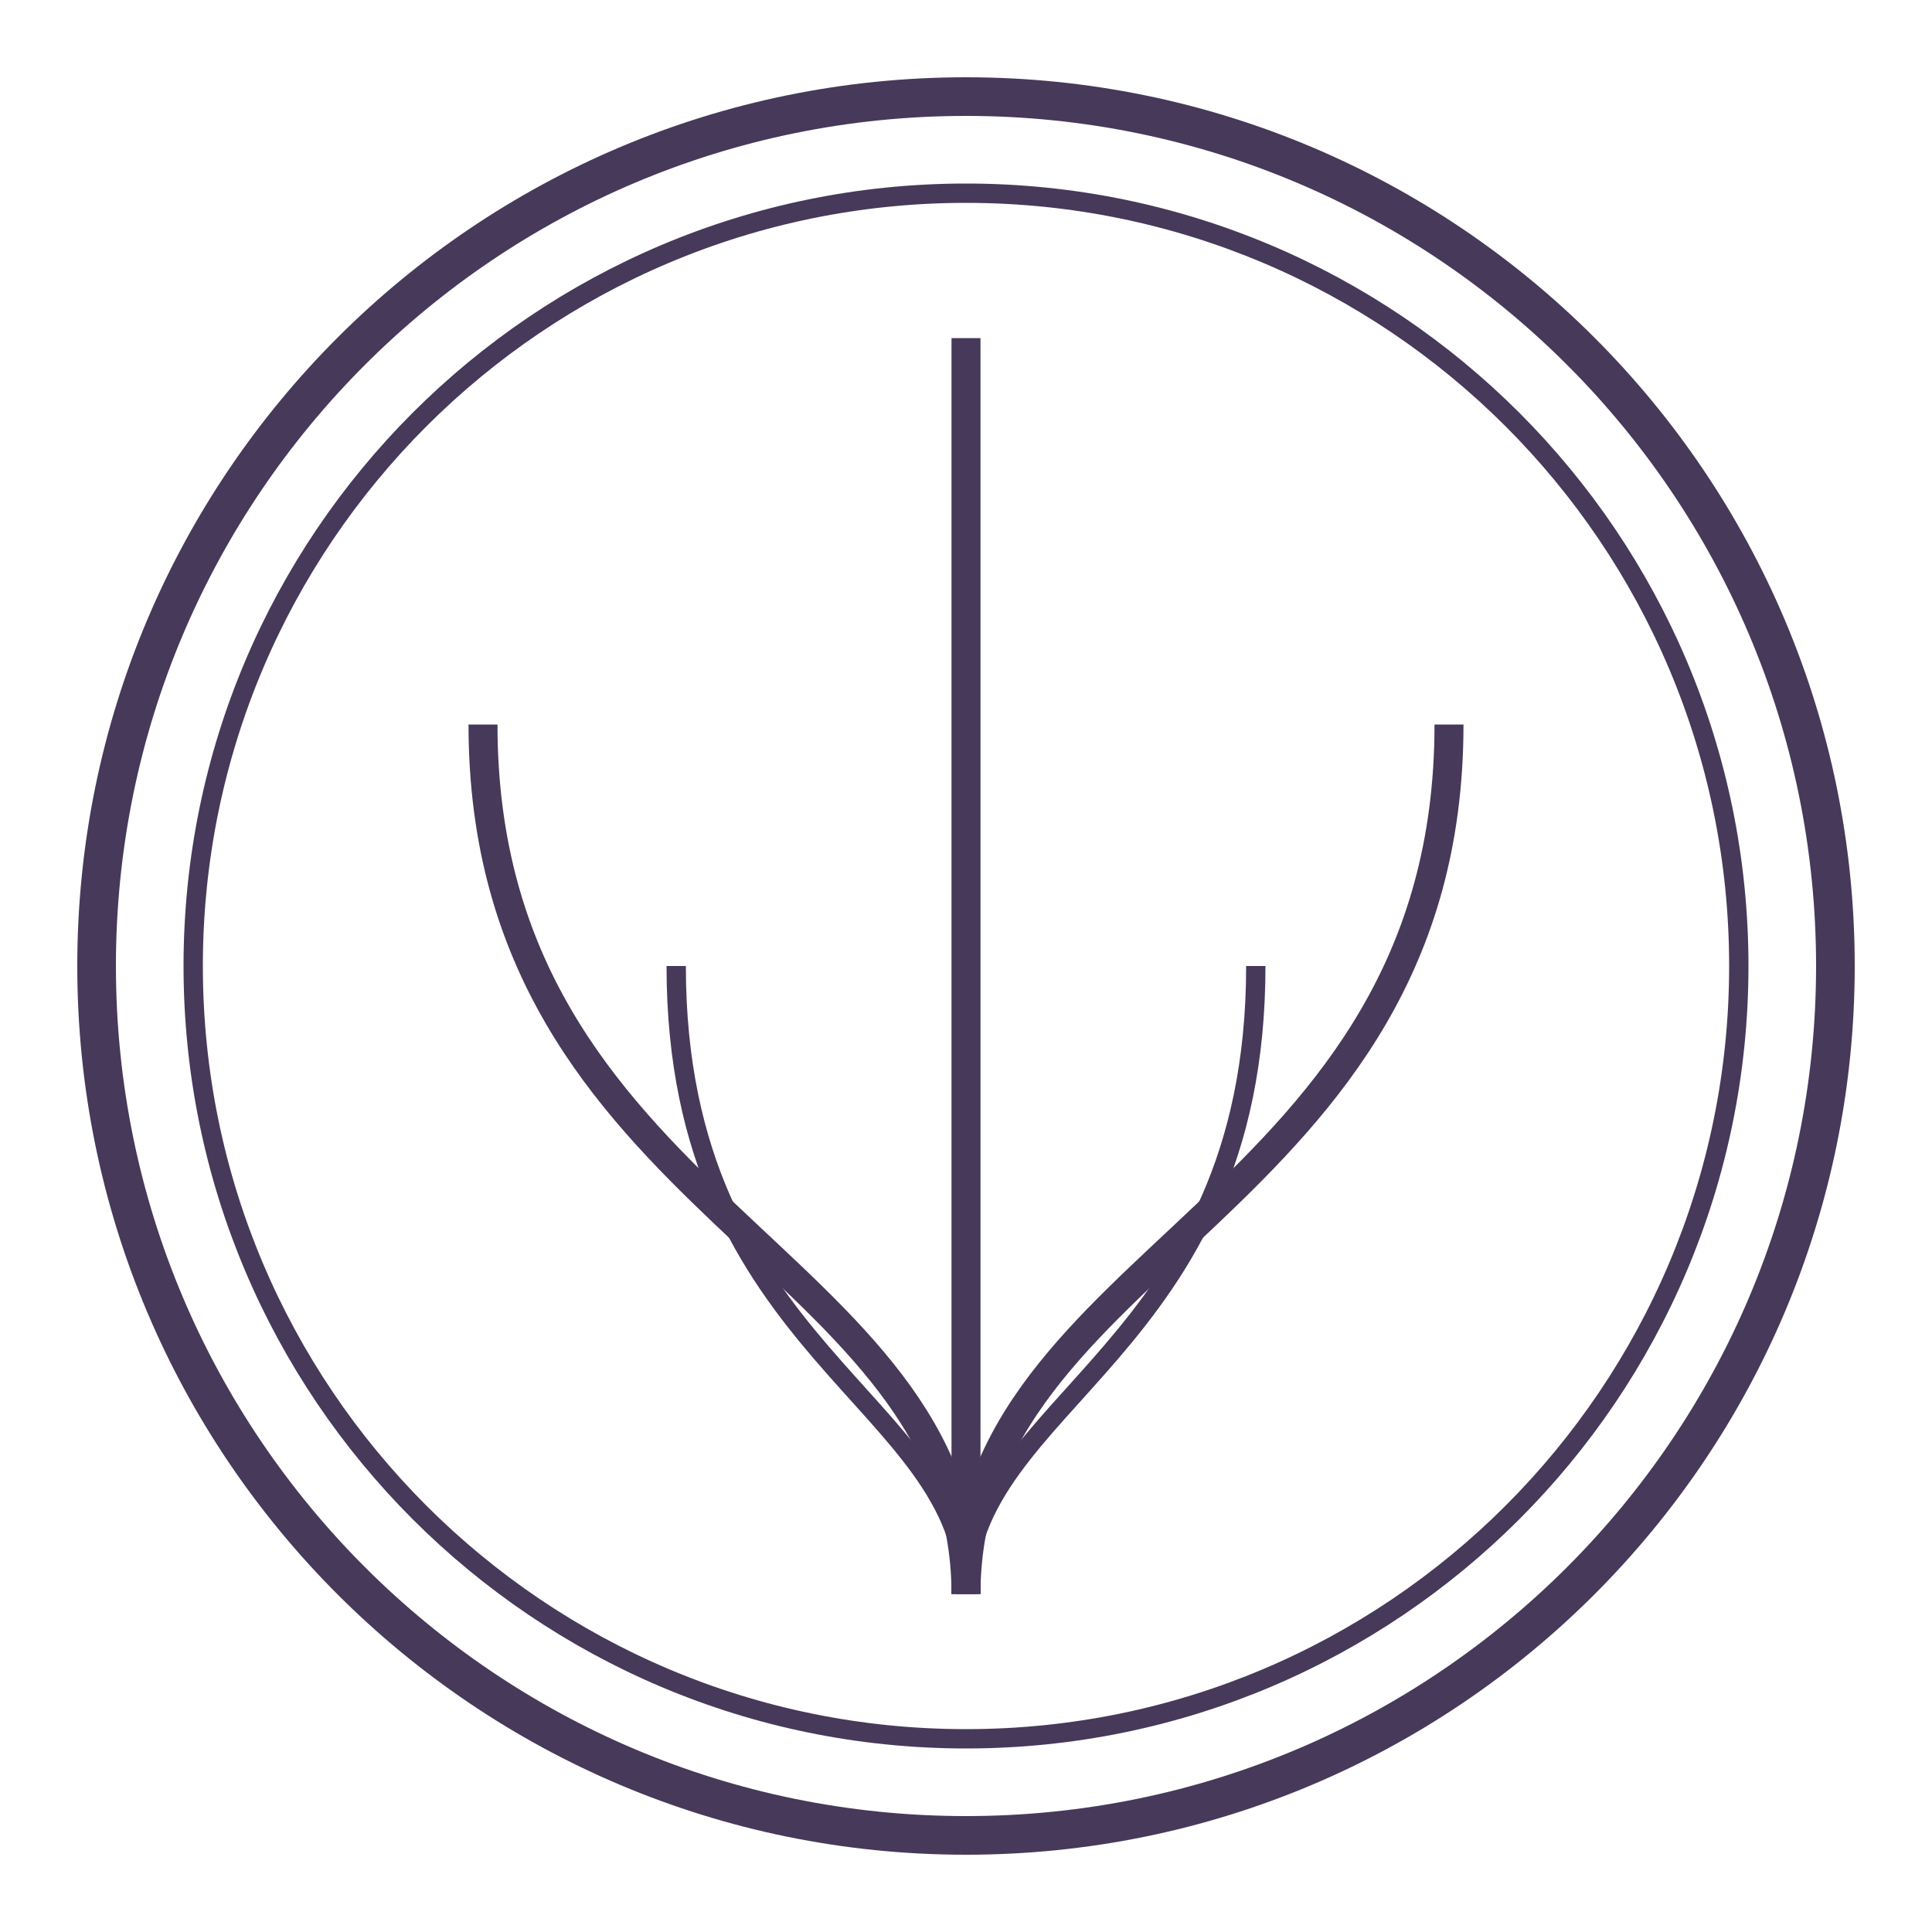
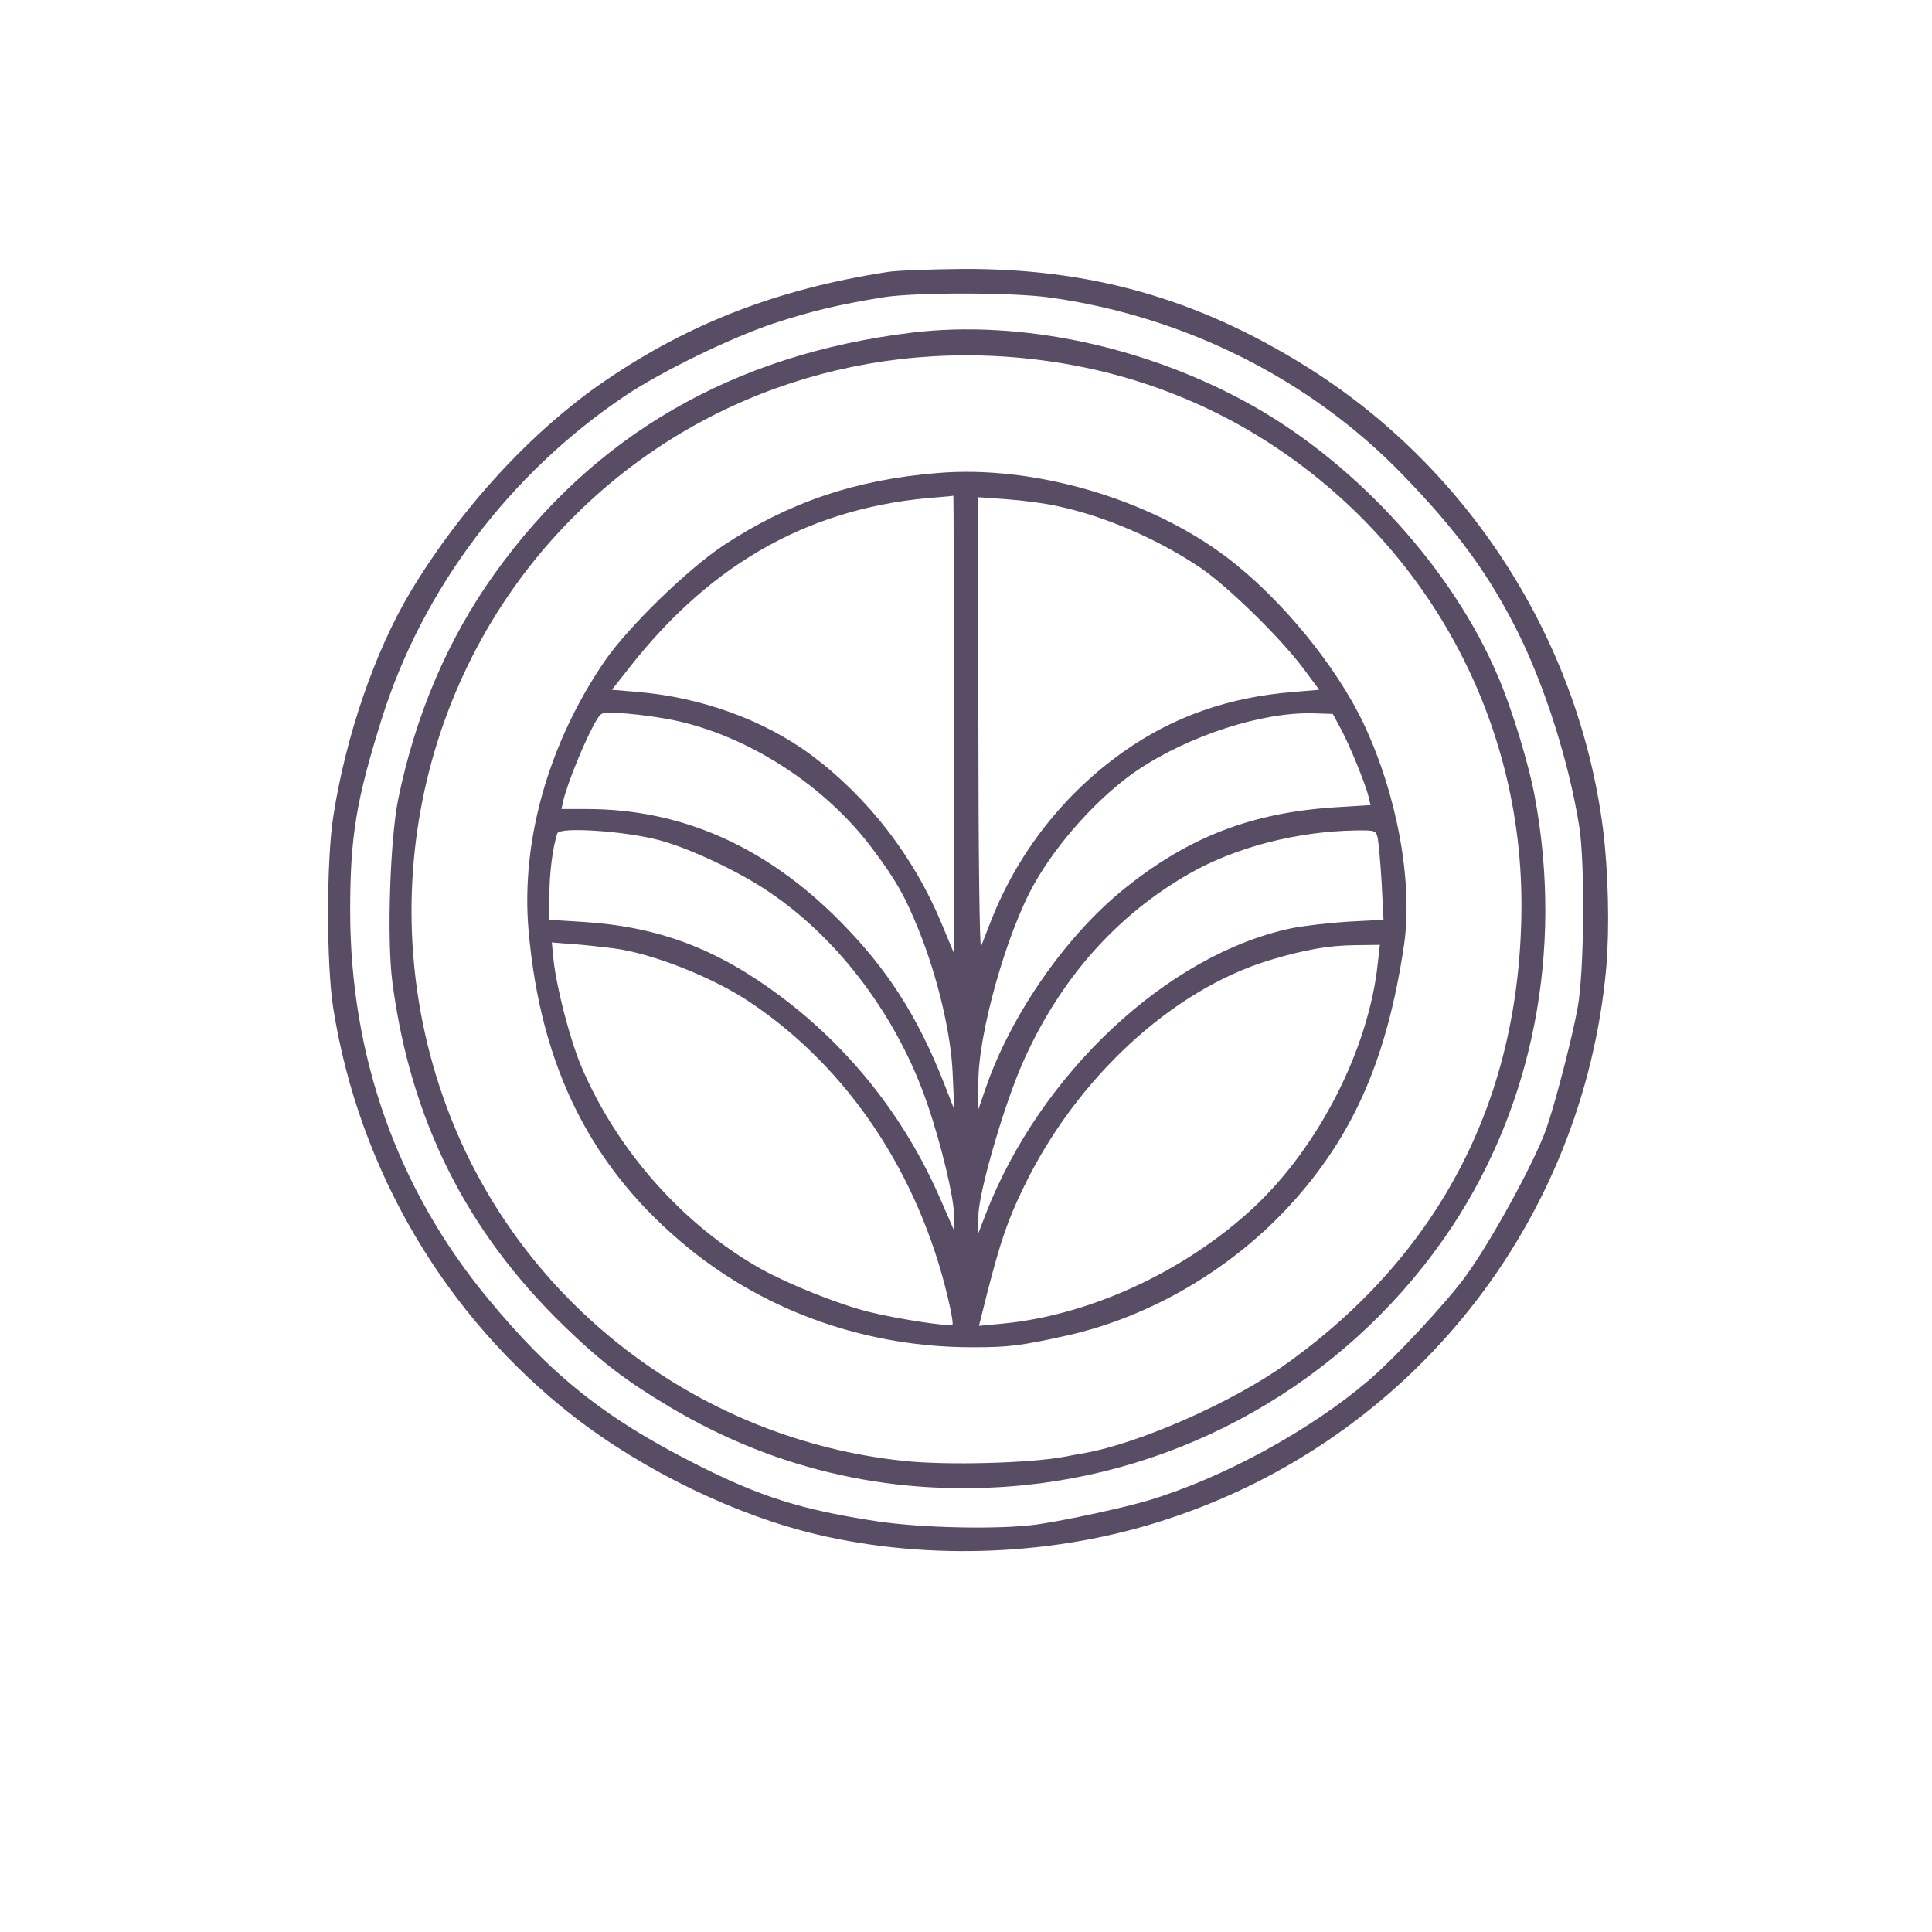
- <svg xmlns="http://www.w3.org/2000/svg" width="200" height="200" viewBox="0 0 200 200" fill="none">
-   <circle cx="100" cy="100" r="90" stroke="#47395A" stroke-width="4" />
-   <circle cx="100" cy="100" r="80" stroke="#47395A" stroke-width="2" />
-   <path d="M100 165C100 110 100 110 100 35" stroke="#47395A" stroke-width="3" />
-   <path d="M100 165C100 130 150 125 150 75" stroke="#47395A" stroke-width="3" />
-   <path d="M100 165C100 130 50 125 50 75" stroke="#47395A" stroke-width="3" />
-   <path d="M100 165C100 145 130 140 130 100" stroke="#47395A" stroke-width="2" />
-   <path d="M100 165C100 145 70 140 70 100" stroke="#47395A" stroke-width="2" />
+ <svg xmlns="http://www.w3.org/2000/svg" width="1024" height="1024" viewBox="0 0 1024 1024" fill="none">
+   <path d="M470.4 144.16C412.48 153.12 365.6 171.2 320.8 201.76C282.08 228.16 244.48 268.96 217.6 313.6C198.72 345.12 183.2 390.24 176.64 432.8C172.96 456.8 172.96 511.04 176.64 534.4C190.24 620 235.84 697.6 304 750.72C341.12 779.52 389.92 803.2 433.6 813.44C493.12 827.36 560.16 824.48 618.4 805.28C748 762.88 839.04 648.48 851.36 512.8C853.12 492 852.48 461.92 849.6 439.2C836.64 338.56 777.92 247.36 691.52 193.76C634.08 158.08 577.76 142.24 510.08 142.56C493.12 142.72 475.2 143.36 470.4 144.16ZM556.96 157.76C628.32 167.84 694.56 201.12 743.36 251.52C772.8 281.92 789.44 304.8 804.96 336C819.04 364.64 831.52 403.84 836.96 437.6C840.16 456.96 839.68 515.36 836.16 534.24C833.12 550.72 824.32 584.64 819.52 598.4C813.28 616 789.92 658.72 776.32 677.12C765.6 691.52 739.52 719.52 725.76 731.36C694.72 757.92 648.64 783.2 608.8 795.2C596.8 798.88 564.32 805.92 549.6 808C530.08 810.72 489.12 809.92 465.44 806.4C424.96 800.32 402.72 793.28 368.48 775.84C320.32 751.52 291.84 728.64 258.4 688C210.4 629.92 185.6 559.36 185.6 482.72C185.6 443.2 188.8 424.16 202.4 380.8C223.84 312.48 269.76 251.36 330.88 210.08C350.4 196.96 386.88 179.2 409.76 171.52C429.76 164.96 444.32 161.44 468 157.6C484.64 154.88 537.12 154.88 556.96 157.76Z" fill="#594D66" />
+   <path d="M483.2 176.32C388.64 187.84 314.72 230.56 262.08 304.16C237.28 338.88 220.16 379.04 211.04 423.68C206.72 444.96 204.96 498.24 208 520.8C217.6 593.6 247.2 652.8 299.36 703.2C318.72 721.92 332.16 732.16 355.04 745.76C412.16 779.84 475.68 793.76 542.56 787.2C634.72 777.92 718.24 727.52 769.44 650.4C812.64 585.12 828.48 503.84 813.6 423.04C810.56 405.76 801.28 375.36 793.92 358.4C769.92 301.92 720 246.88 664.48 215.36C608.8 183.84 541.12 169.28 483.2 176.32ZM555.2 191.36C592 196.48 626.4 208.16 657.76 225.76C749.92 277.92 806.4 374.24 806.4 479.36C806.4 580.8 764 663.84 682.4 722.4C653.92 743.04 603.68 765.12 574.4 770.24C571.36 770.72 567.04 771.52 564.8 772C546.56 775.52 501.6 776.8 478.4 774.24C372.48 762.88 280.48 693.92 240.32 595.84C195.04 485.12 220.32 357.28 304.32 273.6C369.76 208.32 461.44 178.24 555.2 191.36Z" fill="#594D66" />
+   <path d="M496.8 250.72C453.28 254.24 417.76 266.4 383.36 289.12C364.16 301.92 332.96 332.32 320.48 350.4C290.56 394.24 276 445.92 280.16 493.28C286.56 566.24 313.76 620 365.44 661.92C407.36 695.84 460.48 714.24 516 714.08C534.4 714.08 541.12 713.28 565.6 707.84C610.56 697.76 654.56 671.68 686.08 636.16C718.24 600 735.36 559.84 744.16 500.96C748.96 467.84 740.64 421.76 723.04 384.16C708.48 353.12 678.72 316.8 649.76 295.04C608.64 264.16 547.68 246.4 496.8 250.72ZM505.6 383.52L505.44 504.8L499.36 490.24C484.32 453.76 460 422.56 429.76 400C404.48 381.44 371.68 369.6 337.76 366.72L324.32 365.6L334.4 352.8C378.24 297.28 431.2 268.16 497.6 263.52C501.6 263.2 504.96 262.88 505.28 262.72C505.44 262.56 505.6 316.96 505.6 383.52ZM560.8 268.32C586.08 273.76 613.76 285.76 636.32 300.96C650.88 310.88 679.04 338.4 690.88 354.4L699.2 365.6L685.92 366.72C651.2 369.44 621.76 379.84 595.52 398.4C564.16 420.48 539.68 451.68 525.6 487.2C523.2 493.28 520.64 499.84 520 501.6C519.2 503.36 518.56 450.56 518.56 384.16L518.4 263.52L534.08 264.64C542.56 265.28 554.72 266.88 560.8 268.32ZM357.28 381.76C396.8 390.08 437.6 416.48 462.72 450.24C475.2 467.04 479.52 474.72 486.88 492.8C497.12 518.24 504.16 548.32 504.96 569.6L505.76 588L500.32 574.08C486.24 538.4 470.24 513.44 444.8 487.84C405.76 448.48 360.96 428.8 311.04 428.8H297.6L298.56 424.32C300.96 414.24 311.36 389.12 316.64 380.96C318.88 377.28 319.52 377.28 332.64 378.24C340.32 378.88 351.36 380.48 357.28 381.76ZM710.72 386.4C715.36 395.04 723.84 415.68 725.44 422.56L726.4 426.72L708.32 427.84C664 430.56 630.4 443.36 596.32 470.72C565.12 495.68 535.84 537.76 522.4 576.8L518.56 588V574.24C518.24 548.48 533.44 494.56 548.16 468.48C560.64 446.24 582.72 421.92 602.72 408.32C629.76 390.08 668.8 377.28 696 378.08L706.4 378.4L710.72 386.4ZM349.92 445.44C365.76 449.76 391.68 461.92 407.2 472.48C444.8 497.6 476.16 539.68 491.68 585.6C498.88 606.56 505.6 634.88 505.6 643.52V652L497.92 634.4C479.36 592.16 450.72 555.84 414.08 528.32C380.16 502.88 349.12 491.2 309.28 488.64L291.2 487.52V474.24C291.2 462.72 292.96 449.12 295.36 441.76C296.48 438.08 331.68 440.48 349.92 445.44ZM730.24 444.32C730.72 446.88 731.68 457.44 732.32 468.16L733.28 487.52L714.72 488.48C704.48 489.12 690.88 490.72 684.48 492C618.88 505.76 551.04 569.12 522.24 644L518.56 653.6V644.8C518.4 633.12 531.68 587.2 541.6 564.32C561.12 519.68 591.2 485.44 630.4 463.04C654.72 449.12 687.36 440.64 718.56 440.16C728.96 440 729.28 440.16 730.24 444.32ZM324.64 502.56C345.6 505.12 378.56 518.24 398.24 531.68C449.76 566.4 486.88 622.24 502.4 687.84C504.16 695.2 505.28 701.6 504.8 702.08C503.52 703.36 475.36 699.04 460 695.2C443.84 691.04 418.56 680.96 403.52 672.64C362.08 649.44 326.88 609.6 308 564.96C302.08 550.88 295.2 524.32 293.44 509.28L292.48 499.52L302.56 500.32C308.16 500.64 318.08 501.76 324.64 502.56ZM730.24 510.72C725.44 555.84 699.04 607.68 664.64 639.84C628.32 673.76 577.6 697.28 530.88 701.6L518.88 702.72L523.2 685.44C530.24 658.08 534.08 646.72 542.4 629.6C570.24 571.68 621.12 524.64 672.8 508.96C691.36 503.36 704.16 501.12 718.08 500.96L731.36 500.8L730.24 510.72Z" fill="#594D66" />
</svg>
